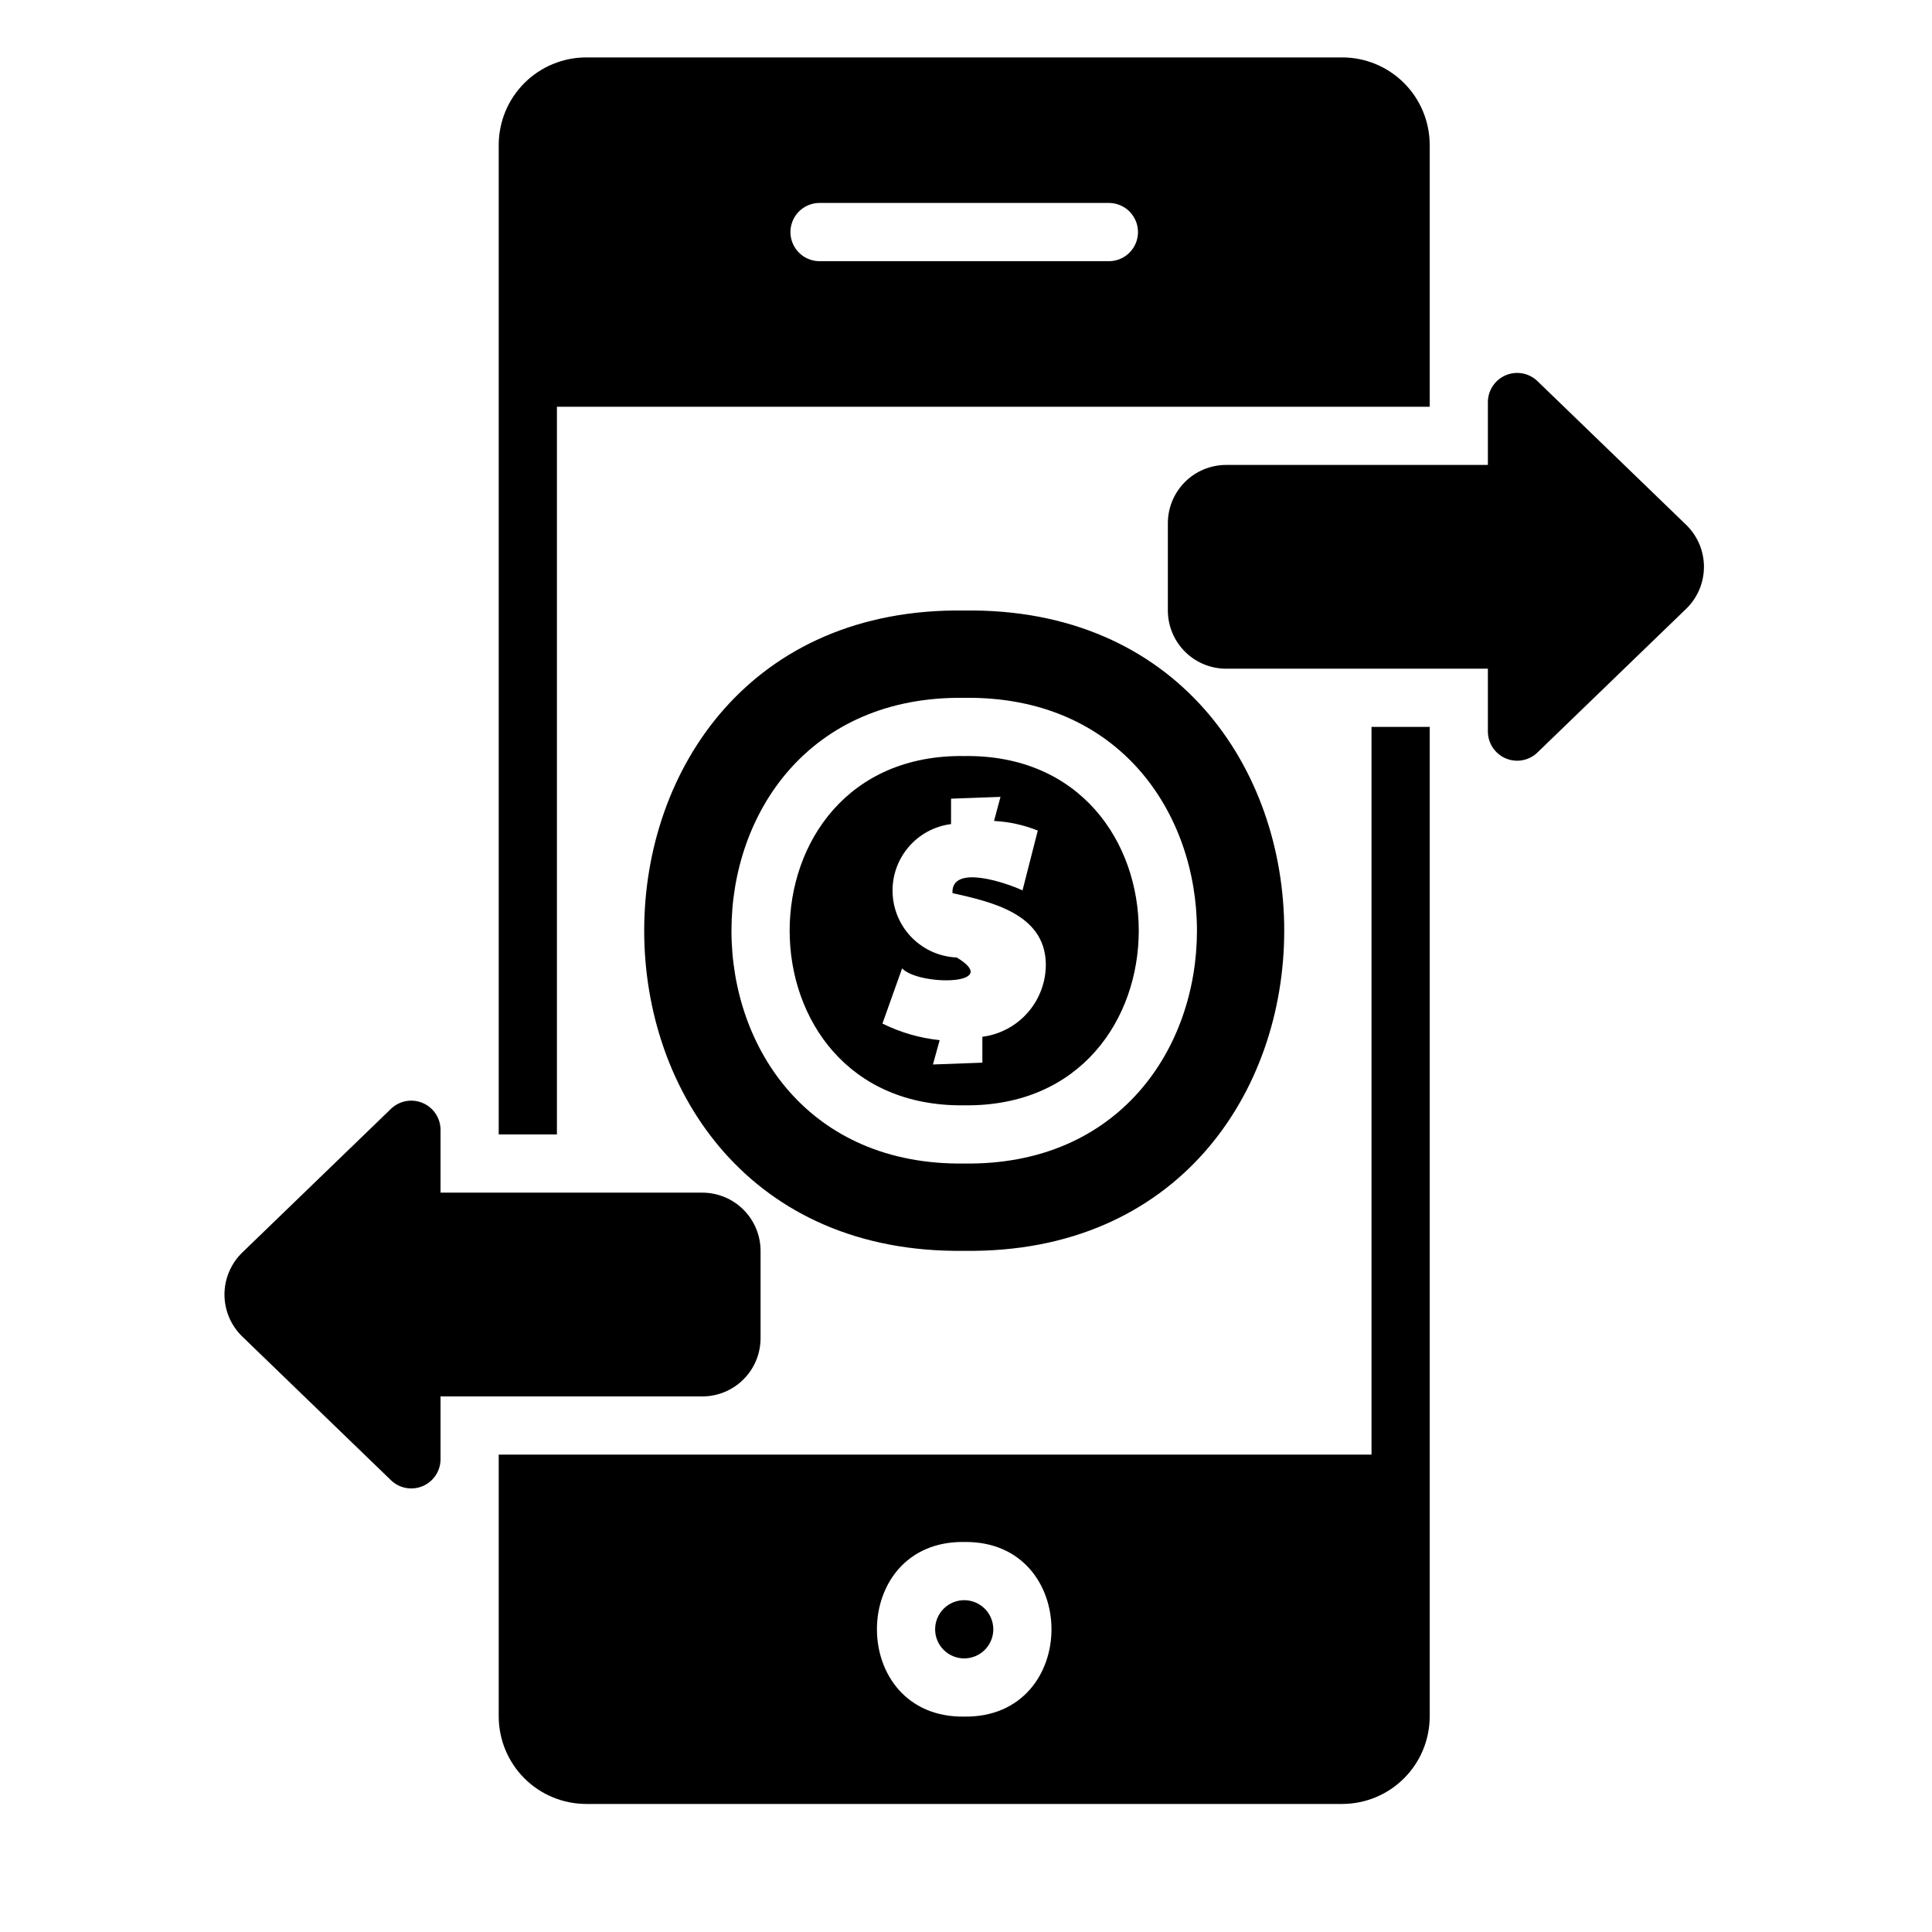
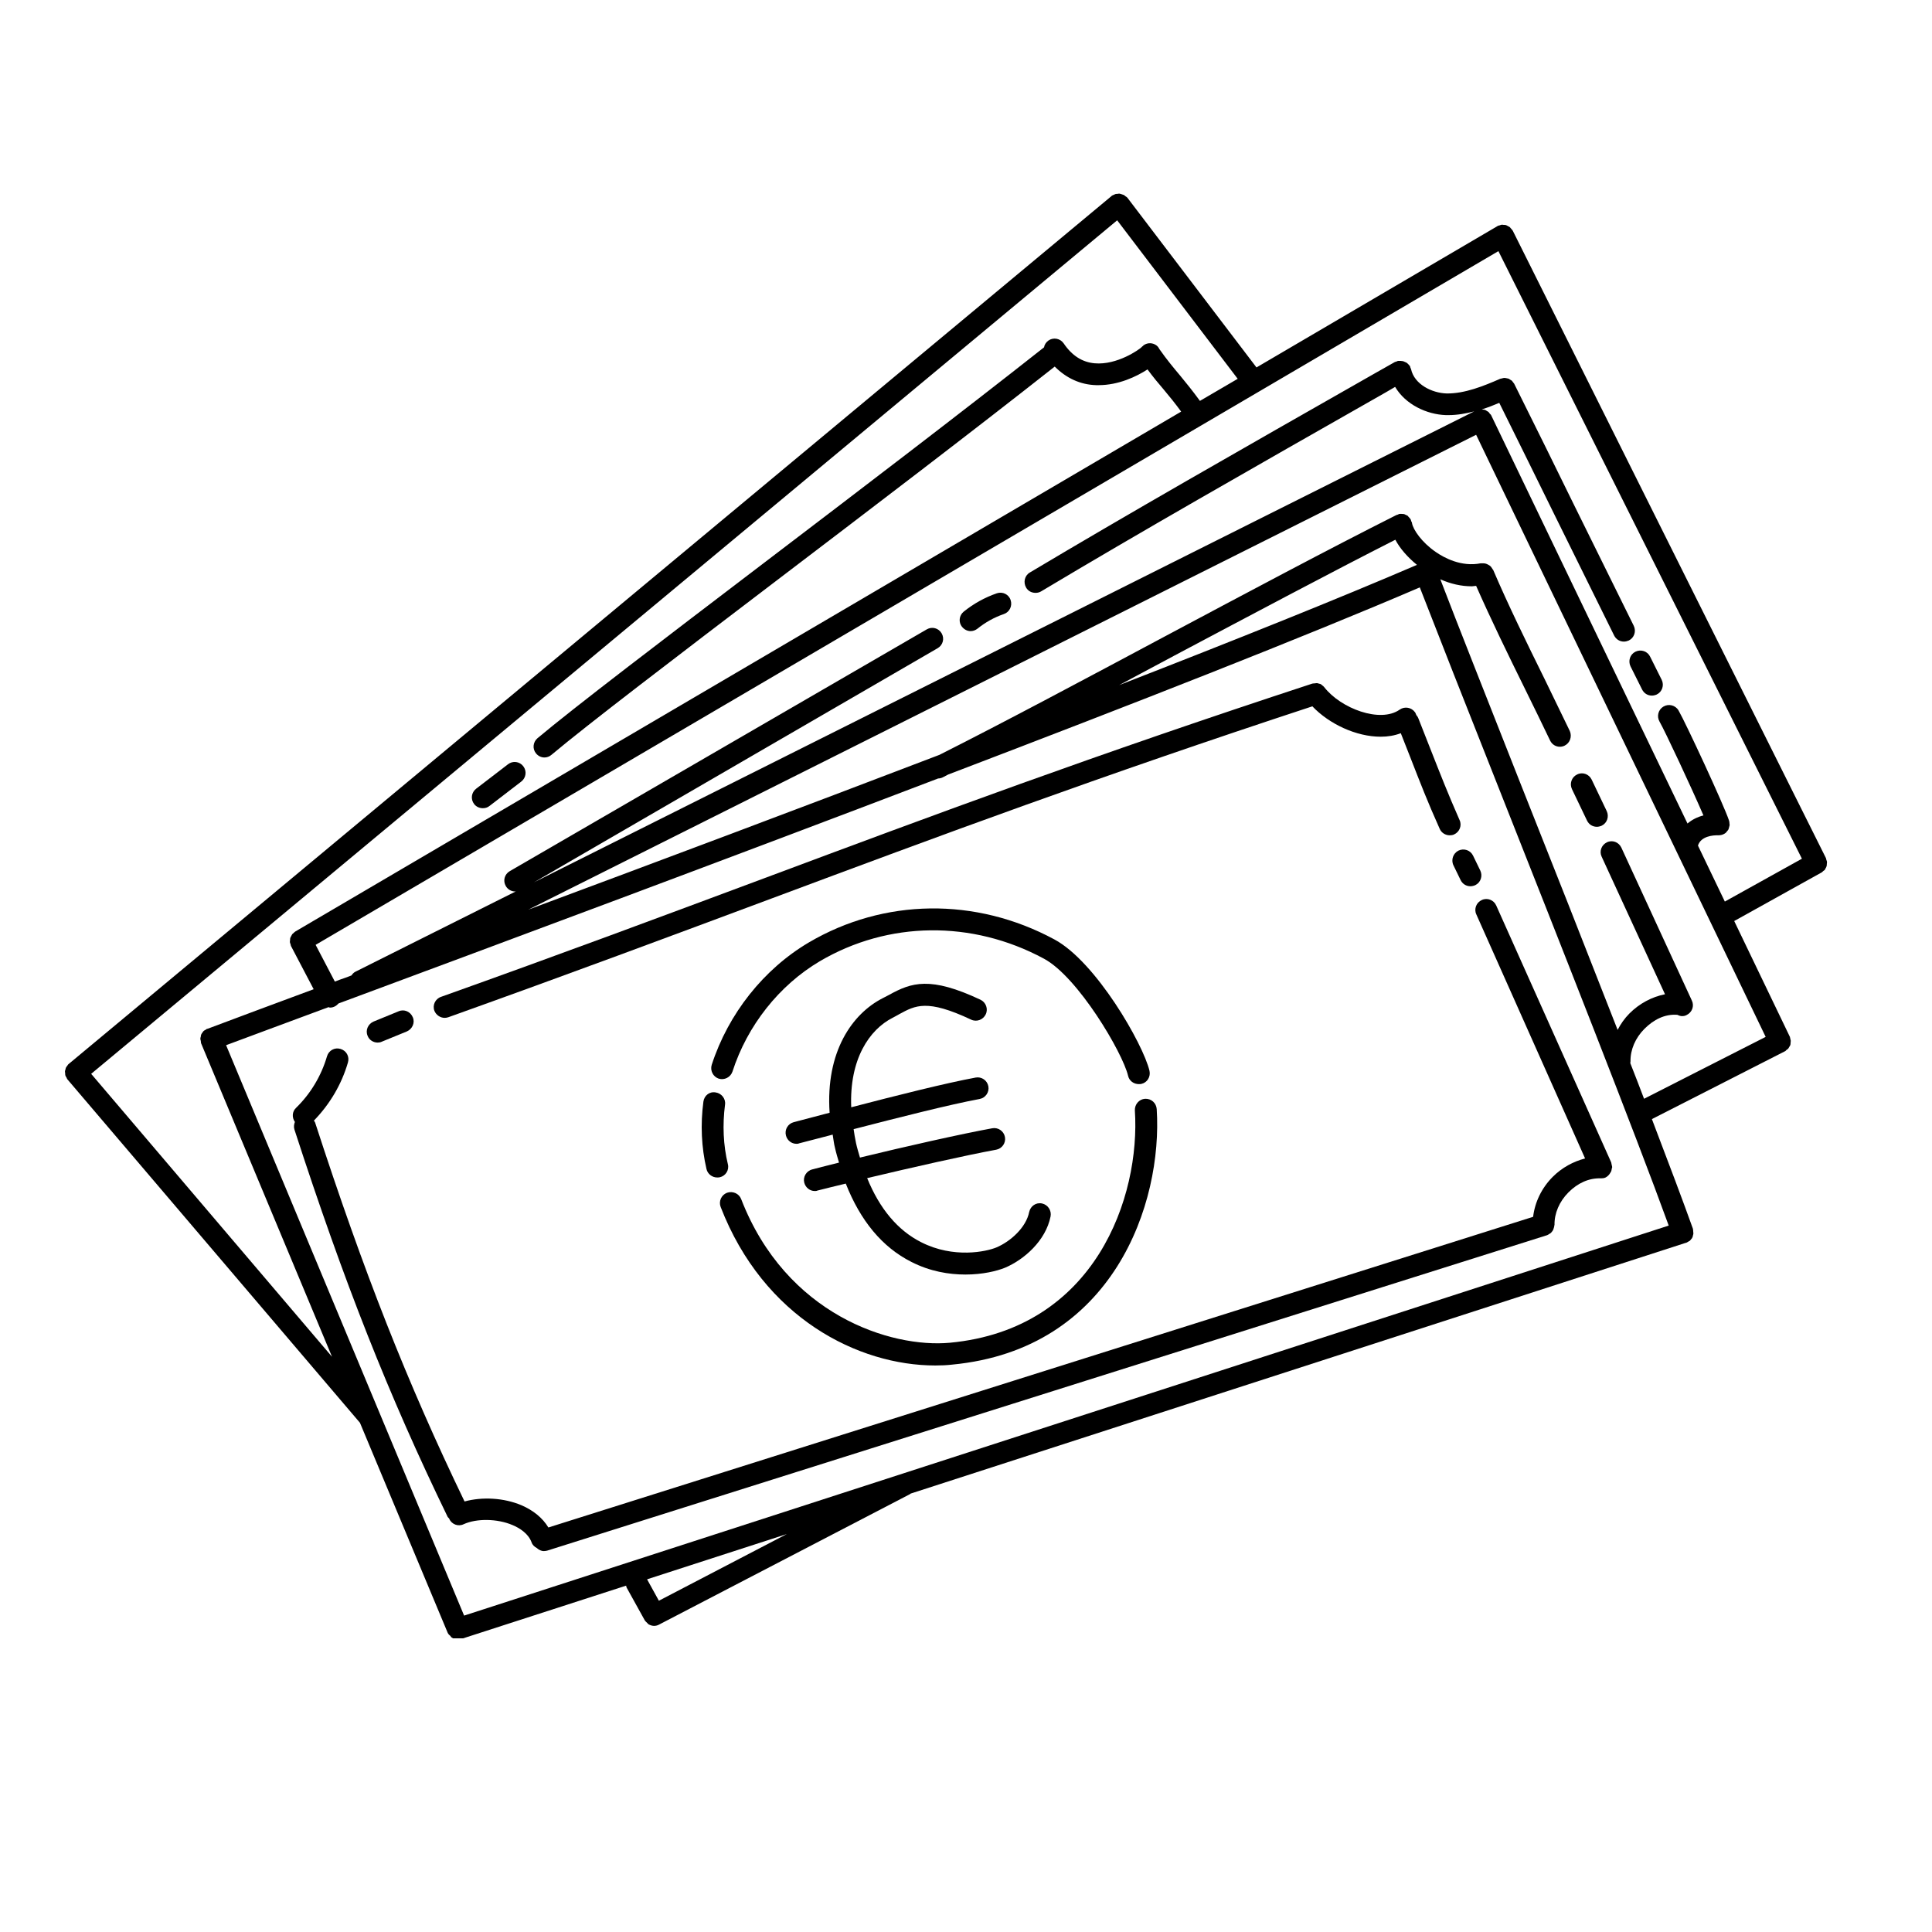
<svg xmlns="http://www.w3.org/2000/svg" width="500" zoomAndPan="magnify" viewBox="0 0 375 375" height="500" preserveAspectRatio="xMidYMid meet" version="1.0">
  <defs>
-     <clipPath id="2dcfc0cf9a">
-       <path d="M 43.434 11.145 L 331 11.145 L 331 350.145 L 43.434 350.145 Z M 43.434 11.145 " clip-rule="nonzero" />
+     <clipPath id="7361172abd">
+       <path d="M 12 37.5 L 355 37.5 L 355 318 L 12 318 Z M 12 37.5 " clip-rule="nonzero" />
    </clipPath>
  </defs>
  <rect x="-37.5" width="450" fill="#ffffff" y="-37.5" height="450" fill-opacity="1" />
  <rect x="-37.5" width="450" fill="#ffffff" y="-37.5" height="450" fill-opacity="1" />
  <rect x="-37.5" width="450" fill="#ffffff" y="-37.5" height="450" fill-opacity="1" />
-   <g clip-path="url(#2dcfc0cf9a)">
-     <path fill="#000000" d="M 260.562 11.145 L 113.742 11.145 C 113.188 11.145 112.637 11.176 112.086 11.23 C 111.531 11.285 110.984 11.367 110.441 11.477 C 109.898 11.586 109.363 11.723 108.832 11.887 C 108.301 12.047 107.781 12.234 107.27 12.449 C 106.758 12.66 106.254 12.898 105.766 13.16 C 105.277 13.422 104.805 13.707 104.344 14.016 C 103.883 14.324 103.438 14.656 103.008 15.008 C 102.582 15.359 102.172 15.73 101.777 16.121 C 101.387 16.516 101.016 16.926 100.664 17.355 C 100.312 17.781 99.98 18.227 99.672 18.688 C 99.363 19.148 99.078 19.625 98.816 20.113 C 98.555 20.602 98.316 21.102 98.105 21.613 C 97.891 22.129 97.703 22.648 97.543 23.18 C 97.383 23.711 97.246 24.246 97.137 24.789 C 97.027 25.336 96.945 25.883 96.887 26.434 C 96.832 26.984 96.805 27.539 96.801 28.094 L 96.801 220.195 L 108.098 220.195 L 108.098 78.945 L 277.504 78.945 L 277.504 28.094 C 277.5 27.539 277.473 26.984 277.418 26.434 C 277.359 25.883 277.277 25.336 277.168 24.789 C 277.059 24.246 276.926 23.711 276.762 23.18 C 276.602 22.648 276.414 22.129 276.199 21.617 C 275.988 21.102 275.75 20.602 275.488 20.113 C 275.227 19.625 274.941 19.148 274.633 18.688 C 274.324 18.227 273.996 17.781 273.641 17.355 C 273.289 16.926 272.918 16.516 272.527 16.125 C 272.133 15.73 271.723 15.359 271.297 15.008 C 270.867 14.656 270.422 14.324 269.961 14.016 C 269.5 13.707 269.027 13.422 268.539 13.16 C 268.051 12.898 267.551 12.66 267.039 12.449 C 266.527 12.234 266.004 12.047 265.473 11.887 C 264.945 11.723 264.406 11.586 263.863 11.477 C 263.32 11.367 262.773 11.285 262.223 11.23 C 261.668 11.176 261.117 11.145 260.562 11.145 Z M 215.387 50.695 L 158.918 50.695 C 158.555 50.684 158.195 50.641 157.84 50.559 C 157.484 50.48 157.137 50.367 156.805 50.219 C 156.469 50.074 156.152 49.898 155.855 49.691 C 155.555 49.48 155.277 49.246 155.023 48.984 C 154.77 48.723 154.543 48.441 154.344 48.137 C 154.145 47.832 153.977 47.508 153.84 47.172 C 153.703 46.832 153.598 46.484 153.527 46.129 C 153.457 45.77 153.422 45.41 153.422 45.043 C 153.422 44.68 153.457 44.316 153.527 43.961 C 153.598 43.602 153.703 43.254 153.84 42.918 C 153.977 42.578 154.145 42.258 154.344 41.953 C 154.543 41.648 154.77 41.363 155.023 41.102 C 155.277 40.84 155.555 40.605 155.855 40.398 C 156.152 40.191 156.469 40.016 156.805 39.867 C 157.137 39.723 157.484 39.609 157.84 39.527 C 158.195 39.449 158.555 39.402 158.918 39.395 L 215.387 39.395 C 215.75 39.402 216.113 39.449 216.469 39.527 C 216.824 39.609 217.168 39.723 217.5 39.867 C 217.836 40.016 218.152 40.191 218.453 40.398 C 218.75 40.605 219.027 40.84 219.281 41.102 C 219.535 41.363 219.762 41.648 219.961 41.953 C 220.16 42.258 220.328 42.578 220.469 42.918 C 220.605 43.254 220.707 43.602 220.777 43.961 C 220.848 44.316 220.883 44.68 220.883 45.043 C 220.883 45.41 220.848 45.77 220.777 46.129 C 220.707 46.484 220.605 46.832 220.469 47.172 C 220.328 47.508 220.16 47.832 219.961 48.137 C 219.762 48.441 219.535 48.723 219.281 48.984 C 219.027 49.246 218.75 49.48 218.453 49.691 C 218.152 49.898 217.836 50.074 217.5 50.219 C 217.168 50.367 216.824 50.48 216.469 50.559 C 216.113 50.641 215.75 50.684 215.387 50.695 Z M 266.211 141.094 L 266.211 282.344 L 96.801 282.344 L 96.801 333.195 C 96.805 333.75 96.832 334.301 96.887 334.855 C 96.945 335.406 97.027 335.953 97.137 336.496 C 97.246 337.043 97.383 337.578 97.543 338.109 C 97.703 338.641 97.891 339.16 98.105 339.672 C 98.316 340.184 98.555 340.684 98.816 341.176 C 99.078 341.664 99.363 342.137 99.672 342.598 C 99.98 343.059 100.312 343.504 100.664 343.934 C 101.016 344.363 101.387 344.773 101.777 345.164 C 102.172 345.559 102.582 345.93 103.008 346.281 C 103.438 346.633 103.883 346.965 104.344 347.273 C 104.805 347.582 105.277 347.867 105.766 348.129 C 106.254 348.391 106.758 348.629 107.27 348.84 C 107.781 349.055 108.301 349.242 108.832 349.402 C 109.363 349.566 109.898 349.699 110.441 349.809 C 110.984 349.918 111.531 350.004 112.086 350.059 C 112.637 350.113 113.188 350.141 113.742 350.145 L 260.562 350.145 C 261.117 350.141 261.668 350.113 262.223 350.059 C 262.773 350.004 263.32 349.918 263.863 349.809 C 264.406 349.699 264.945 349.566 265.473 349.402 C 266.004 349.242 266.527 349.055 267.039 348.84 C 267.551 348.629 268.051 348.391 268.539 348.129 C 269.027 347.867 269.5 347.582 269.961 347.273 C 270.422 346.965 270.867 346.633 271.297 346.281 C 271.723 345.93 272.133 345.559 272.527 345.164 C 272.918 344.773 273.289 344.363 273.641 343.934 C 273.996 343.504 274.324 343.059 274.633 342.598 C 274.941 342.137 275.227 341.664 275.488 341.176 C 275.75 340.684 275.988 340.184 276.199 339.672 C 276.414 339.16 276.602 338.641 276.762 338.109 C 276.926 337.578 277.059 337.043 277.168 336.496 C 277.277 335.953 277.359 335.406 277.418 334.855 C 277.473 334.301 277.5 333.75 277.504 333.195 L 277.504 141.094 Z M 187.152 333.191 C 164.566 333.496 164.566 298.988 187.152 299.297 C 209.738 298.992 209.742 333.5 187.152 333.191 Z M 187.152 321.895 C 186.781 321.895 186.414 321.855 186.051 321.785 C 185.688 321.711 185.336 321.605 184.992 321.465 C 184.648 321.32 184.324 321.148 184.016 320.941 C 183.707 320.734 183.422 320.5 183.16 320.238 C 182.898 319.977 182.664 319.691 182.457 319.383 C 182.254 319.074 182.078 318.75 181.938 318.406 C 181.793 318.062 181.688 317.711 181.613 317.348 C 181.543 316.984 181.508 316.617 181.508 316.246 C 181.508 315.875 181.543 315.508 181.613 315.141 C 181.688 314.777 181.793 314.426 181.938 314.082 C 182.078 313.738 182.254 313.414 182.457 313.105 C 182.664 312.797 182.898 312.512 183.16 312.25 C 183.422 311.988 183.707 311.754 184.016 311.547 C 184.324 311.34 184.648 311.168 184.992 311.023 C 185.336 310.883 185.688 310.777 186.051 310.703 C 186.414 310.633 186.781 310.594 187.152 310.594 C 187.523 310.594 187.891 310.629 188.254 310.703 C 188.617 310.777 188.969 310.883 189.312 311.023 C 189.656 311.168 189.98 311.34 190.289 311.547 C 190.598 311.754 190.883 311.988 191.145 312.25 C 191.406 312.512 191.641 312.797 191.848 313.105 C 192.055 313.414 192.227 313.738 192.367 314.082 C 192.512 314.426 192.617 314.777 192.691 315.141 C 192.762 315.504 192.801 315.871 192.801 316.242 C 192.801 316.613 192.762 316.98 192.691 317.348 C 192.617 317.711 192.512 318.062 192.371 318.406 C 192.227 318.75 192.055 319.074 191.848 319.383 C 191.641 319.691 191.406 319.977 191.145 320.238 C 190.883 320.5 190.598 320.734 190.289 320.941 C 189.98 321.148 189.656 321.32 189.312 321.465 C 188.973 321.605 188.617 321.711 188.254 321.785 C 187.891 321.855 187.523 321.895 187.152 321.895 Z M 187.16 118.5 C 104.332 117.375 104.332 243.902 187.152 242.785 C 269.973 243.914 269.973 117.383 187.16 118.5 Z M 187.152 225.84 C 126.918 226.648 126.918 134.629 187.156 135.449 C 247.387 134.637 247.387 226.656 187.152 225.84 Z M 187.152 146.746 C 141.977 146.137 141.977 215.156 187.156 214.539 C 232.328 215.148 232.328 146.133 187.152 146.746 Z M 190.676 201.238 L 190.676 206.262 L 181.082 206.617 L 182.387 201.891 C 178.492 201.48 174.793 200.406 171.281 198.672 L 175.098 187.961 C 178.305 191.379 194.77 191.293 185.703 185.848 C 184.895 185.812 184.098 185.707 183.312 185.523 C 182.527 185.34 181.762 185.09 181.023 184.766 C 180.281 184.441 179.578 184.051 178.914 183.594 C 178.246 183.141 177.625 182.625 177.055 182.055 C 176.484 181.484 175.969 180.863 175.512 180.199 C 175.059 179.531 174.668 178.828 174.34 178.09 C 174.016 177.348 173.762 176.586 173.578 175.797 C 173.395 175.012 173.289 174.215 173.254 173.406 C 173.219 172.602 173.258 171.797 173.375 170.996 C 173.488 170.195 173.676 169.414 173.938 168.648 C 174.199 167.887 174.527 167.152 174.926 166.449 C 175.324 165.746 175.785 165.086 176.305 164.465 C 176.824 163.848 177.398 163.285 178.023 162.773 C 178.648 162.262 179.316 161.816 180.027 161.43 C 180.738 161.043 181.477 160.727 182.246 160.477 C 183.012 160.23 183.797 160.055 184.598 159.953 L 184.598 155.023 L 194.195 154.672 L 192.941 159.348 C 195.875 159.5 198.707 160.121 201.434 161.211 L 198.469 172.824 C 195.242 171.32 184.598 167.691 184.875 173.352 C 192.336 175.027 202.762 177.332 202.988 186.953 C 203.008 187.816 202.945 188.676 202.805 189.527 C 202.664 190.379 202.445 191.211 202.152 192.02 C 201.859 192.832 201.496 193.609 201.062 194.355 C 200.625 195.102 200.129 195.801 199.562 196.453 C 199 197.105 198.383 197.703 197.711 198.242 C 197.039 198.785 196.32 199.258 195.562 199.668 C 194.801 200.074 194.012 200.41 193.191 200.676 C 192.371 200.941 191.531 201.125 190.676 201.238 Z M 327.305 118.148 L 298.363 146.113 C 297.961 146.492 297.516 146.805 297.023 147.051 C 296.531 147.297 296.016 147.469 295.473 147.566 C 294.93 147.664 294.387 147.68 293.84 147.617 C 293.293 147.555 292.766 147.418 292.258 147.203 C 291.75 146.988 291.285 146.703 290.859 146.352 C 290.438 146 290.07 145.598 289.762 145.141 C 289.457 144.684 289.219 144.191 289.055 143.668 C 288.891 143.141 288.805 142.602 288.797 142.051 L 288.797 129.793 L 237.977 129.793 C 237.234 129.793 236.5 129.719 235.773 129.574 C 235.047 129.43 234.34 129.215 233.656 128.93 C 232.969 128.645 232.32 128.297 231.703 127.887 C 231.086 127.473 230.516 127.004 229.992 126.48 C 229.469 125.957 229 125.387 228.59 124.77 C 228.176 124.152 227.828 123.5 227.543 122.816 C 227.262 122.133 227.047 121.426 226.898 120.699 C 226.754 119.969 226.684 119.234 226.68 118.492 L 226.68 101.543 C 226.684 100.801 226.754 100.066 226.898 99.34 C 227.047 98.613 227.262 97.906 227.543 97.223 C 227.828 96.535 228.176 95.887 228.59 95.27 C 229 94.652 229.469 94.082 229.992 93.559 C 230.516 93.031 231.086 92.566 231.703 92.152 C 232.32 91.738 232.969 91.391 233.656 91.109 C 234.34 90.824 235.047 90.609 235.773 90.465 C 236.5 90.316 237.234 90.246 237.977 90.242 L 288.797 90.242 L 288.797 77.988 C 288.805 77.438 288.891 76.898 289.055 76.371 C 289.219 75.848 289.457 75.355 289.762 74.898 C 290.07 74.441 290.438 74.035 290.859 73.684 C 291.285 73.336 291.75 73.051 292.258 72.836 C 292.766 72.621 293.293 72.48 293.84 72.422 C 294.387 72.359 294.93 72.375 295.473 72.473 C 296.016 72.57 296.531 72.742 297.023 72.988 C 297.516 73.234 297.961 73.547 298.363 73.922 L 327.305 101.891 C 327.848 102.422 328.332 102.996 328.758 103.621 C 329.188 104.25 329.547 104.91 329.844 105.609 C 330.137 106.309 330.359 107.027 330.508 107.77 C 330.66 108.512 330.734 109.262 330.734 110.02 C 330.734 110.777 330.66 111.527 330.508 112.27 C 330.359 113.016 330.137 113.734 329.844 114.434 C 329.547 115.129 329.188 115.793 328.758 116.418 C 328.332 117.043 327.848 117.621 327.305 118.148 Z M 147.625 242.793 L 147.625 259.742 C 147.625 260.484 147.551 261.219 147.406 261.949 C 147.262 262.676 147.047 263.383 146.762 264.066 C 146.477 264.75 146.129 265.402 145.719 266.02 C 145.305 266.637 144.836 267.207 144.312 267.73 C 143.789 268.254 143.219 268.723 142.602 269.137 C 141.984 269.547 141.336 269.895 140.652 270.18 C 139.965 270.465 139.262 270.68 138.531 270.824 C 137.805 270.969 137.07 271.043 136.332 271.043 L 85.508 271.043 L 85.508 283.301 C 85.5 283.852 85.414 284.391 85.25 284.918 C 85.086 285.441 84.852 285.934 84.543 286.391 C 84.234 286.848 83.871 287.25 83.445 287.602 C 83.02 287.953 82.555 288.234 82.047 288.453 C 81.543 288.668 81.016 288.805 80.469 288.867 C 79.918 288.93 79.375 288.91 78.832 288.816 C 78.293 288.719 77.773 288.547 77.281 288.301 C 76.789 288.055 76.344 287.742 75.941 287.363 L 47 259.395 C 46.457 258.867 45.973 258.293 45.547 257.664 C 45.117 257.039 44.758 256.379 44.465 255.68 C 44.168 254.98 43.945 254.262 43.797 253.52 C 43.645 252.777 43.57 252.027 43.57 251.27 C 43.57 250.512 43.645 249.762 43.797 249.02 C 43.945 248.277 44.168 247.555 44.465 246.859 C 44.758 246.16 45.117 245.496 45.547 244.871 C 45.973 244.246 46.457 243.668 47 243.141 L 75.941 215.172 C 76.344 214.797 76.789 214.484 77.281 214.238 C 77.773 213.992 78.293 213.82 78.832 213.723 C 79.375 213.629 79.918 213.609 80.465 213.672 C 81.016 213.734 81.539 213.871 82.047 214.09 C 82.555 214.305 83.02 214.586 83.445 214.938 C 83.867 215.289 84.234 215.691 84.543 216.148 C 84.848 216.605 85.086 217.098 85.25 217.621 C 85.414 218.148 85.5 218.688 85.508 219.238 L 85.508 231.492 L 136.332 231.492 C 137.07 231.496 137.805 231.566 138.531 231.715 C 139.262 231.859 139.965 232.074 140.652 232.359 C 141.336 232.641 141.984 232.988 142.602 233.402 C 143.219 233.816 143.789 234.281 144.312 234.809 C 144.836 235.332 145.305 235.902 145.719 236.52 C 146.129 237.137 146.477 237.785 146.762 238.473 C 147.047 239.156 147.262 239.863 147.406 240.59 C 147.551 241.316 147.625 242.051 147.625 242.793 Z M 147.625 242.793 " fill-opacity="1" fill-rule="nonzero" />
+   <path fill="#000000" d="M 156.109 229.562 C 156.367 230.539 157.215 231.176 158.145 231.176 C 158.316 231.176 158.484 231.176 158.652 231.09 C 160.223 230.711 162.129 230.199 164.164 229.734 C 167.004 236.949 171.242 242.082 176.879 244.926 C 180.523 246.793 184.211 247.387 187.387 247.387 C 190.734 247.387 193.492 246.707 195.059 246.07 C 198.789 244.5 202.984 240.809 203.918 236.098 C 204.129 234.953 203.406 233.852 202.266 233.594 C 201.078 233.34 200.02 234.105 199.762 235.25 C 199.172 238.262 196.117 240.98 193.406 242.125 C 191.5 242.93 185.102 244.332 178.785 241.105 C 174.25 238.816 170.734 234.613 168.316 228.672 C 177.047 226.594 187.559 224.219 193.363 223.156 C 194.508 222.945 195.27 221.84 195.059 220.695 C 194.848 219.551 193.746 218.785 192.602 218.996 C 186.539 220.102 175.816 222.52 166.918 224.684 C 166.664 223.793 166.367 222.859 166.156 221.883 C 165.945 220.906 165.816 220.059 165.688 219.168 C 174.379 216.918 184.422 214.371 190.145 213.312 C 191.289 213.098 192.051 211.996 191.84 210.852 C 191.625 209.703 190.523 208.941 189.379 209.152 C 183.617 210.215 173.828 212.676 165.223 214.922 C 164.84 205.586 168.742 199.859 173.234 197.566 C 173.699 197.312 174.121 197.102 174.547 196.848 C 177.684 195.148 179.93 193.875 188.488 197.906 C 189.551 198.418 190.82 197.949 191.328 196.887 C 191.84 195.828 191.371 194.555 190.312 194.047 C 180.566 189.461 176.922 190.691 172.555 193.113 L 171.324 193.75 C 165.434 196.762 160.223 204.102 161.027 215.984 C 160.645 216.07 160.266 216.195 159.883 216.281 L 154.078 217.809 C 152.934 218.105 152.254 219.254 152.551 220.398 C 152.805 221.375 153.652 222.012 154.586 222.012 C 154.754 222.012 154.926 222.012 155.094 221.926 L 160.984 220.398 C 161.195 220.355 161.41 220.27 161.621 220.227 C 161.789 221.121 161.832 221.926 162.086 222.859 C 162.301 223.836 162.594 224.77 162.852 225.66 C 160.941 226.125 159.164 226.594 157.68 226.977 C 156.492 227.273 155.816 228.461 156.109 229.562 Z M 156.109 229.562 " fill-opacity="1" fill-rule="nonzero" />
+   <path fill="#000000" d="M 86.309 197.566 C 86.566 197.566 86.777 197.523 87.031 197.441 C 110.637 188.996 130.512 181.57 149.754 174.398 C 182.387 162.219 213.281 150.719 254.73 137.098 C 257.996 140.535 263.25 142.996 267.996 142.996 C 269.352 142.996 270.668 142.781 271.895 142.316 L 273.633 146.73 C 275.754 152.16 277.023 155.473 279.438 160.859 C 279.777 161.668 280.582 162.133 281.387 162.133 C 281.684 162.133 281.98 162.09 282.234 161.965 C 283.297 161.496 283.805 160.223 283.297 159.164 C 280.965 153.859 279.695 150.59 277.574 145.203 L 275.285 139.387 C 275.199 139.176 275.074 138.965 274.906 138.793 C 274.82 138.625 274.777 138.41 274.648 138.242 C 273.973 137.309 272.66 137.055 271.684 137.734 C 267.91 140.406 260.242 137.52 257.02 133.363 C 257.02 133.363 256.977 133.32 256.977 133.32 C 256.895 133.191 256.766 133.109 256.637 133.023 C 256.555 132.938 256.469 132.852 256.383 132.812 C 256.258 132.727 256.086 132.727 255.961 132.684 C 255.832 132.641 255.75 132.598 255.621 132.598 C 255.492 132.598 255.367 132.598 255.238 132.641 C 255.07 132.641 254.941 132.641 254.773 132.684 C 254.773 132.684 254.73 132.684 254.73 132.684 C 212.52 146.516 181.328 158.145 148.27 170.492 C 129.031 177.664 109.152 185.09 85.59 193.492 C 84.488 193.875 83.895 195.105 84.32 196.211 C 84.656 197.016 85.461 197.566 86.309 197.566 Z M 86.309 197.566 " fill-opacity="1" fill-rule="nonzero" />
+   <path fill="#000000" d="M 218.961 208.812 C 219.172 209.789 220.062 210.426 221.039 210.426 C 221.207 210.426 221.379 210.426 221.547 210.383 C 222.691 210.129 223.371 208.984 223.113 207.836 C 221.887 202.66 212.73 186.66 204.637 182.332 C 189.379 174.102 171.582 174.355 157 182.926 C 148.227 188.105 141.363 196.762 138.141 206.691 C 137.805 207.793 138.395 208.984 139.496 209.363 C 140.602 209.703 141.785 209.109 142.168 208.008 C 145.051 199.051 151.238 191.246 159.121 186.578 C 172.387 178.77 188.66 178.555 202.602 186.066 C 209.215 189.59 217.902 204.316 218.961 208.812 Z M 218.961 208.812 " fill-opacity="1" fill-rule="nonzero" />
+   <path fill="#000000" d="M 136.531 213.82 C 135.938 218.277 136.148 222.688 137.125 226.891 C 137.336 227.867 138.227 228.547 139.203 228.547 C 139.371 228.547 139.539 228.547 139.711 228.504 C 140.855 228.25 141.574 227.102 141.277 225.957 C 140.387 222.266 140.219 218.359 140.727 214.414 C 140.898 213.27 140.051 212.207 138.906 212.039 C 137.719 211.824 136.699 212.633 136.531 213.82 Z M 136.531 213.82 " fill-opacity="1" fill-rule="nonzero" />
+   <path fill="#000000" d="M 308.938 151.312 C 308.426 150.25 307.156 149.785 306.098 150.336 C 305.035 150.848 304.613 152.117 305.121 153.18 L 308.047 159.289 C 308.426 160.055 309.148 160.48 309.953 160.48 C 310.25 160.48 310.59 160.395 310.887 160.266 C 311.945 159.758 312.367 158.484 311.859 157.422 Z M 308.938 151.312 " fill-opacity="1" fill-rule="nonzero" />
+   <path fill="#000000" d="M 93.727 156.871 C 94.191 156.871 94.617 156.746 95 156.445 L 101.188 151.695 C 102.117 150.973 102.289 149.656 101.566 148.723 C 100.848 147.789 99.531 147.621 98.602 148.344 L 92.414 153.094 C 91.48 153.816 91.312 155.133 92.031 156.066 C 92.457 156.617 93.09 156.871 93.727 156.871 Z M 93.727 156.871 " fill-opacity="1" fill-rule="nonzero" />
+   <path fill="#000000" d="M 193.492 115.156 C 191.16 115.965 189 117.152 187.051 118.723 C 186.16 119.441 185.988 120.801 186.754 121.691 C 187.176 122.203 187.77 122.5 188.406 122.5 C 188.871 122.5 189.336 122.328 189.719 122.031 C 191.246 120.801 192.984 119.824 194.848 119.188 C 195.949 118.809 196.543 117.617 196.16 116.473 C 195.82 115.371 194.594 114.777 193.492 115.156 Z M 193.492 115.156 " fill-opacity="1" fill-rule="nonzero" />
+   <path fill="#000000" d="M 73.301 202.363 C 73.555 202.363 73.852 202.32 74.105 202.191 L 78.977 200.199 C 80.039 199.73 80.59 198.5 80.121 197.441 C 79.656 196.336 78.426 195.828 77.367 196.293 L 72.496 198.289 C 71.434 198.754 70.883 199.984 71.352 201.047 C 71.648 201.852 72.453 202.363 73.301 202.363 Z M 73.301 202.363 " fill-opacity="1" fill-rule="nonzero" />
+   <path fill="#000000" d="M 282.109 167.949 L 283.508 170.832 C 283.891 171.598 284.609 172.02 285.414 172.02 C 285.711 172.02 286.051 171.938 286.348 171.809 C 287.406 171.301 287.832 170.027 287.32 168.965 L 285.922 166.082 C 285.414 165.02 284.145 164.594 283.082 165.105 C 282.066 165.613 281.602 166.887 282.109 167.949 Z M 282.109 167.949 " fill-opacity="1" fill-rule="nonzero" />
+   <g clip-path="url(#7361172abd)">
+     <path fill="#000000" d="M 354.367 168.5 C 354.453 168.371 354.496 168.285 354.539 168.117 C 354.582 167.988 354.582 167.863 354.582 167.734 C 354.582 167.609 354.621 167.48 354.621 167.312 C 354.621 167.184 354.539 167.055 354.496 166.887 C 354.453 166.758 354.453 166.633 354.41 166.547 L 293.637 44.801 C 293.637 44.758 293.594 44.758 293.594 44.758 C 293.594 44.715 293.594 44.715 293.551 44.672 C 293.469 44.543 293.383 44.5 293.297 44.375 C 293.211 44.289 293.129 44.164 293.043 44.078 C 292.918 43.992 292.789 43.949 292.66 43.867 C 292.535 43.824 292.449 43.738 292.324 43.695 C 292.195 43.652 292.07 43.652 291.898 43.652 C 291.773 43.652 291.645 43.609 291.52 43.609 C 291.391 43.609 291.223 43.695 291.094 43.738 C 290.965 43.781 290.883 43.781 290.754 43.824 C 290.711 43.824 290.711 43.867 290.711 43.867 C 290.672 43.867 290.672 43.867 290.629 43.906 L 243.883 71.32 L 218.836 38.391 C 218.836 38.391 218.793 38.391 218.793 38.348 C 218.793 38.305 218.793 38.305 218.75 38.305 C 218.664 38.223 218.539 38.137 218.453 38.094 C 218.328 38.008 218.242 37.883 218.113 37.84 C 217.988 37.797 217.859 37.754 217.734 37.711 C 217.605 37.668 217.48 37.629 217.309 37.586 C 217.184 37.586 217.055 37.586 216.926 37.629 C 216.801 37.629 216.672 37.629 216.504 37.668 C 216.375 37.711 216.25 37.797 216.121 37.84 C 215.996 37.883 215.91 37.926 215.785 38.008 C 215.785 38.008 215.785 38.051 215.742 38.051 C 215.742 38.051 215.699 38.051 215.699 38.094 L 13.332 206.52 C 13.203 206.605 13.117 206.777 13.035 206.902 C 12.949 206.988 12.863 207.074 12.82 207.199 C 12.738 207.328 12.738 207.496 12.695 207.625 C 12.652 207.754 12.609 207.836 12.609 207.965 C 12.609 208.09 12.652 208.262 12.652 208.387 C 12.652 208.516 12.652 208.645 12.695 208.77 C 12.738 208.898 12.82 209.023 12.906 209.152 C 12.992 209.281 12.992 209.406 13.078 209.492 L 69.867 276.16 L 86.902 316.938 C 87.031 317.195 87.199 317.363 87.414 317.531 C 87.496 317.617 87.539 317.789 87.668 317.832 C 88.004 318.086 88.43 318.211 88.852 318.211 C 89.066 318.211 89.277 318.168 89.488 318.129 L 121.527 307.773 C 121.57 307.898 121.57 308.07 121.656 308.199 L 125.133 314.477 C 125.258 314.691 125.469 314.859 125.641 315.031 C 125.723 315.113 125.809 315.242 125.895 315.285 C 126.234 315.453 126.57 315.582 126.953 315.582 C 127.293 315.582 127.633 315.496 127.93 315.328 L 176.582 290.035 C 176.664 289.992 176.707 289.949 176.75 289.906 L 327.203 241.234 C 327.203 241.234 327.203 241.234 327.246 241.234 C 327.246 241.234 327.285 241.234 327.285 241.234 C 327.414 241.191 327.543 241.062 327.668 241.023 C 327.754 240.938 327.879 240.895 327.965 240.852 C 328.094 240.766 328.133 240.641 328.262 240.512 C 328.348 240.426 328.43 240.344 328.473 240.215 C 328.559 240.09 328.559 239.961 328.602 239.789 C 328.645 239.664 328.684 239.535 328.684 239.41 C 328.684 239.238 328.645 239.113 328.645 238.941 C 328.645 238.816 328.645 238.73 328.602 238.602 C 328.602 238.602 328.602 238.602 328.602 238.559 C 328.602 238.559 328.602 238.52 328.602 238.52 C 326.734 233.297 323.938 225.871 320.633 217.215 L 346.441 204.059 C 346.57 204.02 346.656 203.891 346.738 203.805 C 346.867 203.719 346.992 203.637 347.078 203.551 C 347.164 203.465 347.207 203.34 347.289 203.211 C 347.375 203.086 347.461 202.957 347.504 202.828 C 347.547 202.703 347.547 202.574 347.547 202.449 C 347.547 202.32 347.586 202.152 347.586 202.023 C 347.586 201.895 347.504 201.77 347.504 201.641 C 347.461 201.516 347.461 201.387 347.418 201.258 L 336.609 178.77 L 353.562 169.348 C 353.691 169.305 353.734 169.18 353.859 169.094 C 353.988 169.008 354.113 168.922 354.199 168.84 C 354.242 168.754 354.285 168.625 354.367 168.5 Z M 17.695 208.43 L 216.844 42.762 L 240.238 73.527 L 232.906 77.812 C 231.551 75.945 230.277 74.375 229.09 72.934 C 227.734 71.32 226.465 69.793 225.066 67.801 C 224.938 67.543 224.77 67.289 224.516 67.078 C 223.75 66.484 222.734 66.484 222.012 66.992 C 222.012 66.992 221.973 66.992 221.973 66.992 C 221.93 67.035 221.93 67.078 221.887 67.121 C 221.801 67.203 221.676 67.246 221.59 67.375 C 221.125 67.84 216.844 70.898 212.477 70.516 C 210.062 70.305 208.07 69.031 206.461 66.652 C 205.781 65.676 204.469 65.422 203.492 66.102 C 203.027 66.441 202.73 66.906 202.645 67.418 C 186.793 79.938 166.41 95.469 148.398 109.176 C 128.562 124.281 111.441 137.309 104.32 143.293 C 103.434 144.055 103.305 145.371 104.066 146.262 C 104.492 146.773 105.086 147.027 105.68 147.027 C 106.145 147.027 106.652 146.855 107.035 146.516 C 114.07 140.617 131.148 127.59 150.941 112.527 C 168.781 98.945 188.914 83.629 204.723 71.152 C 206.969 73.402 209.68 74.672 212.773 74.758 C 212.945 74.758 213.07 74.758 213.242 74.758 C 217.098 74.758 220.574 73.105 222.734 71.703 C 223.793 73.145 224.852 74.418 225.871 75.605 C 227.016 76.965 228.117 78.324 229.262 79.895 L 57.32 180.805 C 57.195 180.891 57.109 180.977 57.023 181.059 C 56.941 181.145 56.812 181.23 56.73 181.316 C 56.645 181.441 56.602 181.57 56.516 181.695 C 56.473 181.824 56.391 181.91 56.348 182.035 C 56.305 182.164 56.305 182.289 56.305 182.418 C 56.305 182.547 56.262 182.672 56.262 182.844 C 56.262 182.969 56.348 183.141 56.391 183.266 C 56.434 183.395 56.434 183.52 56.473 183.605 L 60.883 192.008 C 53 194.938 46.008 197.523 40.285 199.688 C 40.285 199.688 40.285 199.688 40.242 199.688 C 40.242 199.688 40.199 199.688 40.199 199.688 C 40.074 199.73 39.988 199.859 39.859 199.902 C 39.734 199.984 39.605 200.027 39.523 200.113 C 39.438 200.199 39.352 200.324 39.27 200.453 C 39.184 200.582 39.098 200.664 39.055 200.793 C 39.012 200.918 38.973 201.047 38.973 201.219 C 38.93 201.344 38.887 201.473 38.887 201.598 C 38.887 201.727 38.93 201.895 38.973 202.023 C 39.012 202.152 38.973 202.277 39.012 202.363 C 39.012 202.363 39.012 202.363 39.012 202.406 C 39.012 202.406 39.012 202.449 39.012 202.449 L 64.441 263.344 Z M 64.059 195.574 C 64.398 195.574 64.738 195.488 65.035 195.32 C 65.289 195.191 65.5 194.98 65.715 194.766 C 66.266 194.555 66.773 194.387 67.324 194.172 C 97.246 183.055 140.727 166.887 182.09 151.102 C 182.387 151.102 182.727 151.016 182.98 150.887 C 183.32 150.719 183.699 150.508 184.039 150.336 C 219.641 136.758 253.461 123.516 275.582 114.012 C 278.973 122.754 284.566 136.969 290.926 153.012 C 302.832 183.098 317.496 220.227 323.895 237.883 L 90.082 313.586 L 43.887 202.871 C 49.523 200.75 56.262 198.289 63.766 195.488 C 63.891 195.531 63.977 195.574 64.059 195.574 Z M 270.836 104.762 C 271.727 106.457 273.211 108.156 275.031 109.641 C 260.242 116.008 239.941 124.152 217.223 132.98 C 220.785 131.07 224.387 129.16 227.945 127.25 C 242.992 119.273 258.461 111.043 270.836 104.762 Z M 127.887 310.699 L 125.598 306.543 L 152.723 297.758 Z M 316.438 206.352 C 316.438 206.223 316.48 206.141 316.48 206.012 C 316.438 203.762 317.414 201.473 319.191 199.688 C 320.973 197.906 323.133 196.805 325.508 196.973 C 325.508 196.973 325.508 196.973 325.551 196.973 C 325.848 197.102 326.145 197.227 326.48 197.227 C 326.777 197.227 327.074 197.184 327.371 197.016 C 328.43 196.508 328.898 195.277 328.391 194.215 L 314.699 164.512 C 314.191 163.449 312.961 162.98 311.902 163.492 C 310.844 164 310.379 165.23 310.887 166.293 L 323.176 192.984 C 320.633 193.492 318.219 194.766 316.27 196.719 C 315.336 197.652 314.574 198.754 313.98 199.902 C 307.875 184.285 301.055 166.973 294.906 151.523 C 288.551 135.398 282.914 121.184 279.566 112.441 C 281.559 113.332 283.637 113.801 285.668 113.801 C 285.965 113.801 286.219 113.715 286.516 113.715 C 289.355 120.164 292.703 127.039 296.012 133.746 C 297.707 137.18 299.359 140.578 300.883 143.758 C 301.266 144.523 301.984 144.945 302.789 144.945 C 303.086 144.945 303.426 144.863 303.68 144.734 C 304.742 144.227 305.164 142.953 304.699 141.891 C 303.172 138.711 301.52 135.312 299.824 131.836 C 296.305 124.707 292.703 117.363 289.824 110.617 C 289.781 110.574 289.738 110.531 289.695 110.445 C 289.609 110.32 289.527 110.191 289.441 110.066 C 289.355 109.98 289.312 109.895 289.188 109.809 C 289.059 109.727 288.934 109.641 288.762 109.555 C 288.68 109.512 288.594 109.473 288.465 109.43 C 288.34 109.387 288.168 109.344 288 109.344 C 287.871 109.344 287.746 109.344 287.578 109.344 C 287.492 109.344 287.449 109.344 287.363 109.344 C 283.637 110.066 280.328 108.281 278.676 107.137 C 275.965 105.27 274.27 102.809 274.059 101.492 C 274.059 101.367 273.973 101.281 273.93 101.195 C 273.887 101.109 273.887 100.984 273.844 100.898 C 273.844 100.855 273.801 100.855 273.801 100.812 C 273.719 100.645 273.59 100.516 273.465 100.391 C 273.379 100.305 273.336 100.262 273.293 100.176 C 273.168 100.051 272.996 100.008 272.828 99.922 C 272.742 99.879 272.656 99.84 272.574 99.797 C 272.445 99.754 272.277 99.754 272.148 99.754 C 272.023 99.754 271.852 99.711 271.727 99.754 C 271.684 99.754 271.641 99.754 271.641 99.754 C 271.516 99.754 271.43 99.84 271.344 99.879 C 271.258 99.922 271.133 99.922 271.047 99.965 C 258.293 106.375 241.891 115.113 226.039 123.559 C 210.699 131.75 194.891 140.195 182.344 146.516 C 155.262 156.871 127.207 167.395 102.543 176.562 L 286.516 84.391 L 342.715 201.258 L 319.109 213.27 C 318.262 211.02 317.371 208.727 316.438 206.352 Z M 329.574 164.129 C 330.125 162.305 332.5 162.09 333.516 162.133 C 333.516 162.133 333.516 162.133 333.559 162.133 C 333.77 162.133 333.984 162.09 334.195 162.047 C 334.238 162.047 334.281 162.008 334.32 162.008 C 334.406 161.965 334.449 161.922 334.535 161.922 C 334.703 161.836 334.914 161.711 335.043 161.582 C 335.086 161.539 335.086 161.496 335.129 161.453 C 335.254 161.285 335.426 161.156 335.508 160.945 C 335.551 160.859 335.551 160.734 335.594 160.648 C 335.637 160.48 335.68 160.352 335.719 160.18 C 335.719 160.141 335.719 160.141 335.719 160.098 C 335.719 159.969 335.68 159.883 335.68 159.758 C 335.68 159.629 335.68 159.547 335.637 159.418 C 335.637 159.375 335.594 159.289 335.594 159.246 C 334.617 156.277 327.203 140.32 325.805 137.902 C 325.211 136.883 323.895 136.543 322.879 137.141 C 321.863 137.734 321.523 139.047 322.117 140.066 C 323.133 141.809 328.391 153.051 330.637 158.273 C 329.449 158.57 328.391 159.121 327.543 159.844 L 289.441 80.613 C 289.398 80.488 289.27 80.402 289.188 80.316 C 289.102 80.191 289.016 80.062 288.934 79.977 C 288.848 79.895 288.719 79.852 288.594 79.766 C 288.465 79.68 288.34 79.598 288.211 79.555 C 288.129 79.512 288 79.512 287.871 79.512 C 287.789 79.512 287.703 79.469 287.617 79.469 C 288.805 79.086 289.906 78.664 291.008 78.195 C 295.078 86.387 298.383 93.133 301.688 99.84 C 305.25 107.051 308.809 114.266 313.301 123.348 C 313.684 124.109 314.402 124.535 315.207 124.535 C 315.504 124.535 315.844 124.449 316.141 124.324 C 317.199 123.812 317.625 122.543 317.117 121.48 C 312.625 112.398 309.062 105.184 305.504 97.973 C 301.984 90.758 298.426 83.586 293.934 74.547 C 293.891 74.418 293.766 74.336 293.723 74.25 C 293.637 74.121 293.551 74.039 293.469 73.91 C 293.383 73.824 293.254 73.781 293.129 73.699 C 293 73.613 292.918 73.527 292.746 73.484 C 292.621 73.441 292.492 73.441 292.367 73.402 C 292.238 73.359 292.07 73.359 291.941 73.359 C 291.812 73.359 291.688 73.402 291.559 73.441 C 291.434 73.484 291.305 73.484 291.18 73.527 C 287.957 74.93 284.312 76.414 280.797 76.371 C 277.914 76.285 274.523 74.59 273.887 71.66 C 273.844 71.574 273.801 71.492 273.762 71.363 C 273.719 71.277 273.719 71.152 273.676 71.066 C 273.676 71.023 273.633 71.023 273.59 70.98 C 273.508 70.855 273.422 70.77 273.336 70.684 C 273.211 70.559 273.125 70.473 272.996 70.387 C 272.914 70.344 272.828 70.305 272.699 70.262 C 272.574 70.176 272.402 70.133 272.234 70.09 C 272.105 70.047 271.98 70.09 271.895 70.047 C 271.727 70.047 271.598 70.047 271.43 70.047 C 271.387 70.047 271.344 70.047 271.344 70.047 C 271.219 70.09 271.133 70.133 271.047 70.176 C 270.965 70.219 270.836 70.219 270.75 70.262 L 266.852 72.469 C 240.023 87.742 218.879 99.797 199.891 111.125 C 198.875 111.719 198.578 113.035 199.172 114.055 C 199.551 114.734 200.273 115.074 200.992 115.074 C 201.375 115.074 201.754 114.988 202.094 114.777 C 221.039 103.445 242.188 91.395 268.973 76.16 L 270.793 75.098 C 272.828 78.535 276.938 80.445 280.625 80.57 C 280.797 80.57 281.008 80.57 281.176 80.57 C 282.871 80.57 284.523 80.273 286.137 79.852 L 103.645 171.258 L 182.008 125.809 C 183.023 125.215 183.363 123.941 182.77 122.922 C 182.176 121.906 180.902 121.566 179.887 122.16 L 98.941 169.094 C 97.922 169.688 97.582 170.961 98.176 171.98 C 98.559 172.656 99.277 173.039 100 173.039 C 100.043 173.039 100.125 172.996 100.168 172.996 L 68.977 188.613 C 68.637 188.785 68.426 189.039 68.215 189.336 C 67.449 189.633 66.645 189.93 65.883 190.184 C 65.586 190.312 65.289 190.395 64.992 190.523 L 61.262 183.395 L 290.84 48.746 L 349.75 166.676 L 334.789 174.992 Z M 329.574 164.129 " fill-opacity="1" fill-rule="nonzero" />
  </g>
+   <path fill="#000000" d="M 181.539 265.039 C 182.641 265.039 183.742 264.996 184.805 264.871 C 216.121 261.898 225.699 233.555 224.516 215.262 C 224.43 214.117 223.496 213.227 222.266 213.27 C 221.082 213.352 220.234 214.371 220.277 215.52 C 221.379 232.195 212.691 257.953 184.379 260.625 C 172.895 261.688 152.551 255.195 143.863 232.746 C 143.438 231.645 142.211 231.133 141.109 231.516 C 140.008 231.941 139.457 233.172 139.879 234.273 C 148.227 255.832 166.621 265.039 181.539 265.039 Z M 181.539 265.039 " fill-opacity="1" fill-rule="nonzero" />
+   <path fill="#000000" d="M 57.238 217.766 C 57.066 218.234 56.984 218.742 57.152 219.254 C 66.773 248.871 75.375 270.684 86.902 294.449 C 86.988 294.574 87.117 294.66 87.199 294.746 C 87.199 294.789 87.199 294.789 87.199 294.828 C 87.707 295.891 88.938 296.359 89.996 295.848 C 92.496 294.703 96.523 294.746 99.492 296.02 C 100.805 296.57 102.543 297.629 103.18 299.371 C 103.348 299.879 103.73 300.219 104.195 300.473 C 104.578 300.812 105.043 301.066 105.551 301.066 C 105.762 301.066 105.977 301.027 106.188 300.984 L 300.164 239.789 C 300.207 239.789 300.246 239.75 300.289 239.75 C 300.418 239.707 300.543 239.621 300.672 239.535 C 300.801 239.453 300.883 239.41 301.012 239.324 C 301.094 239.238 301.18 239.113 301.266 239.027 C 301.352 238.898 301.434 238.816 301.477 238.688 C 301.52 238.559 301.562 238.434 301.605 238.305 C 301.648 238.18 301.688 238.008 301.688 237.883 C 301.688 237.84 301.73 237.797 301.73 237.754 C 301.688 235.504 302.664 233.215 304.445 231.43 C 306.223 229.648 308.387 228.629 310.758 228.715 C 310.758 228.715 310.758 228.715 310.801 228.715 C 311.098 228.715 311.395 228.672 311.648 228.547 C 312.07 228.332 312.367 227.992 312.582 227.613 C 312.625 227.527 312.664 227.484 312.707 227.398 C 312.793 227.23 312.793 227.059 312.836 226.891 C 312.836 226.805 312.879 226.723 312.918 226.594 C 312.918 226.594 312.918 226.551 312.918 226.551 C 312.918 226.422 312.879 226.297 312.836 226.125 C 312.793 226 312.793 225.828 312.75 225.703 C 312.75 225.703 312.75 225.66 312.75 225.66 L 290.414 175.754 C 289.949 174.695 288.68 174.184 287.617 174.695 C 286.559 175.16 286.051 176.434 286.559 177.496 L 307.664 224.855 C 305.375 225.449 303.172 226.637 301.391 228.418 C 299.23 230.582 297.918 233.34 297.578 236.184 L 106.441 296.484 C 105.34 294.66 103.559 293.176 101.188 292.156 C 97.754 290.715 93.602 290.5 90.168 291.434 C 79.02 268.309 70.586 246.879 61.18 217.938 C 61.137 217.766 61.008 217.641 60.926 217.512 C 64.02 214.328 66.305 210.469 67.535 206.223 C 67.875 205.078 67.238 203.934 66.094 203.594 C 64.949 203.254 63.805 203.891 63.469 205.035 C 62.363 208.812 60.289 212.293 57.449 215.051 C 56.688 215.773 56.645 216.918 57.238 217.766 Z M 57.238 217.766 " fill-opacity="1" fill-rule="nonzero" />
+   <path fill="#000000" d="M 320.293 127.465 C 319.785 126.402 318.516 125.977 317.453 126.488 C 316.395 126.996 315.973 128.27 316.48 129.332 L 318.727 133.828 C 319.109 134.594 319.828 135.016 320.633 135.016 C 320.93 135.016 321.27 134.934 321.566 134.805 C 322.625 134.297 323.051 133.023 322.539 131.961 Z M 320.293 127.465 " fill-opacity="1" fill-rule="nonzero" />
</svg>
